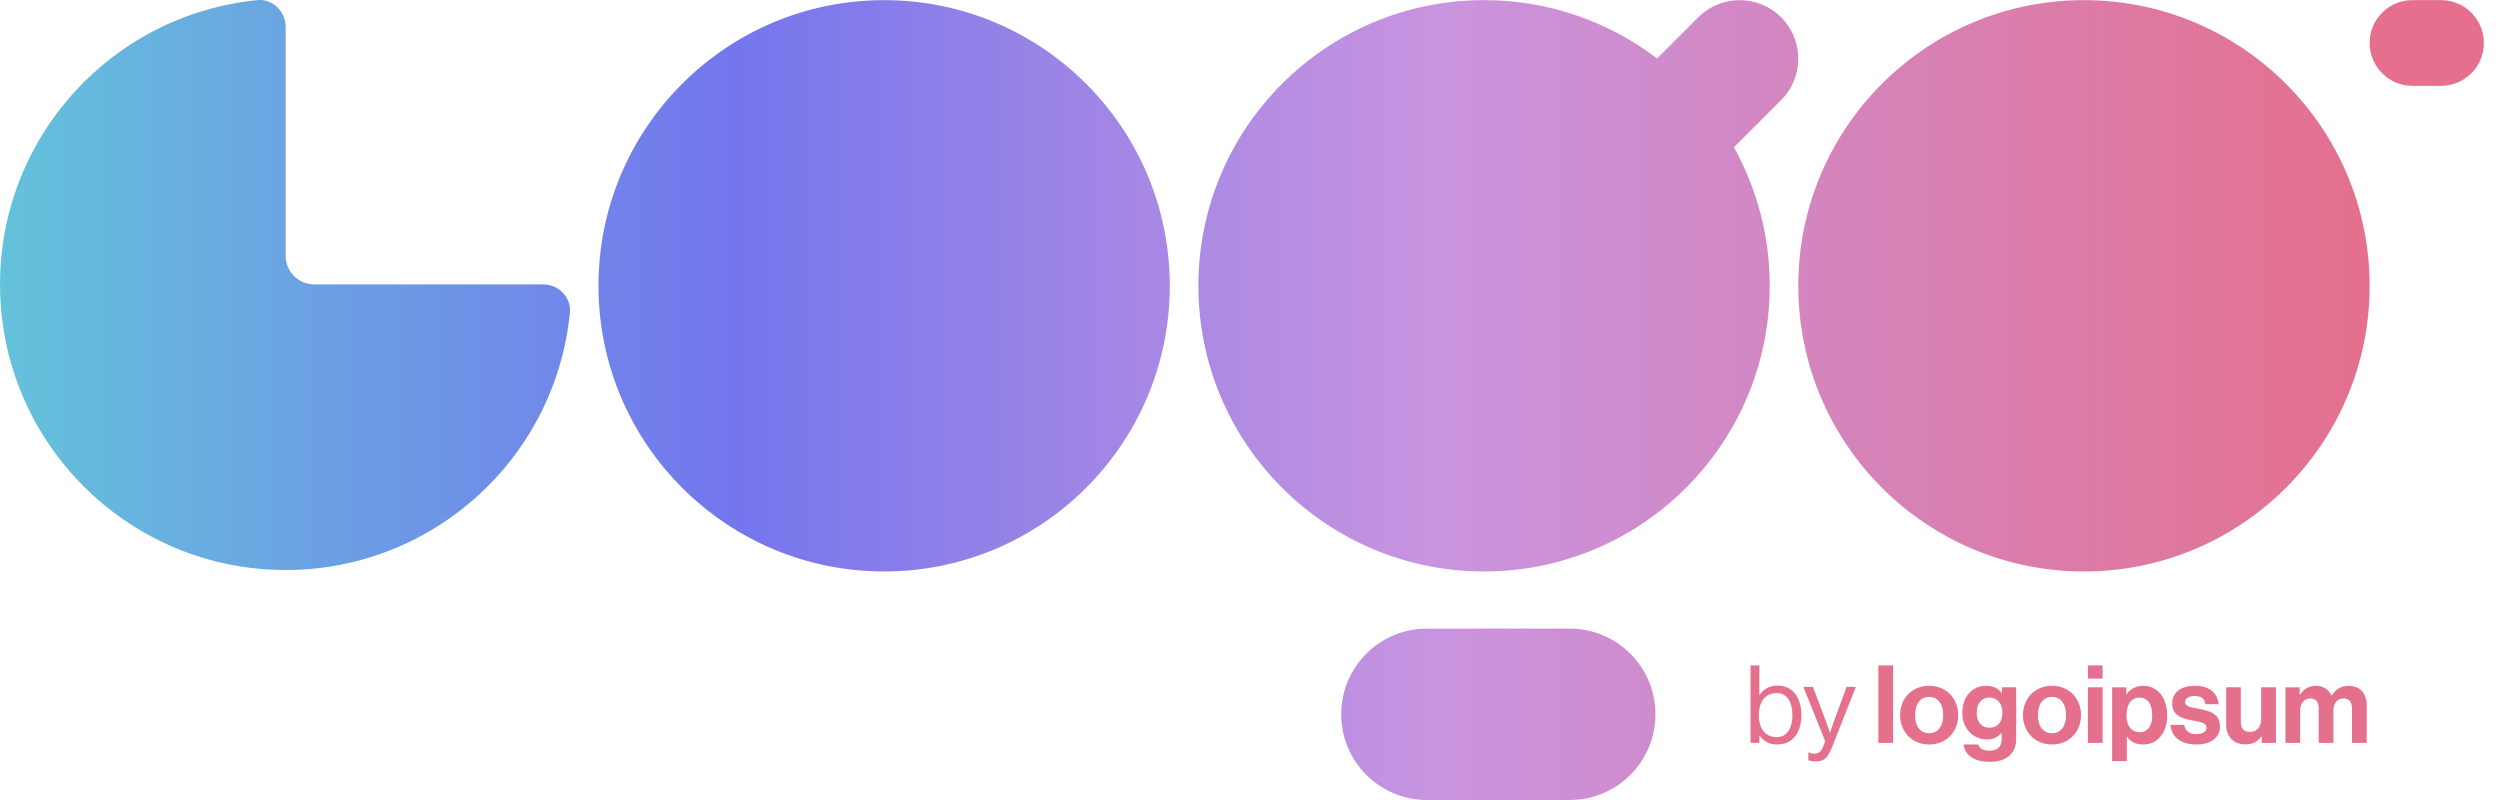
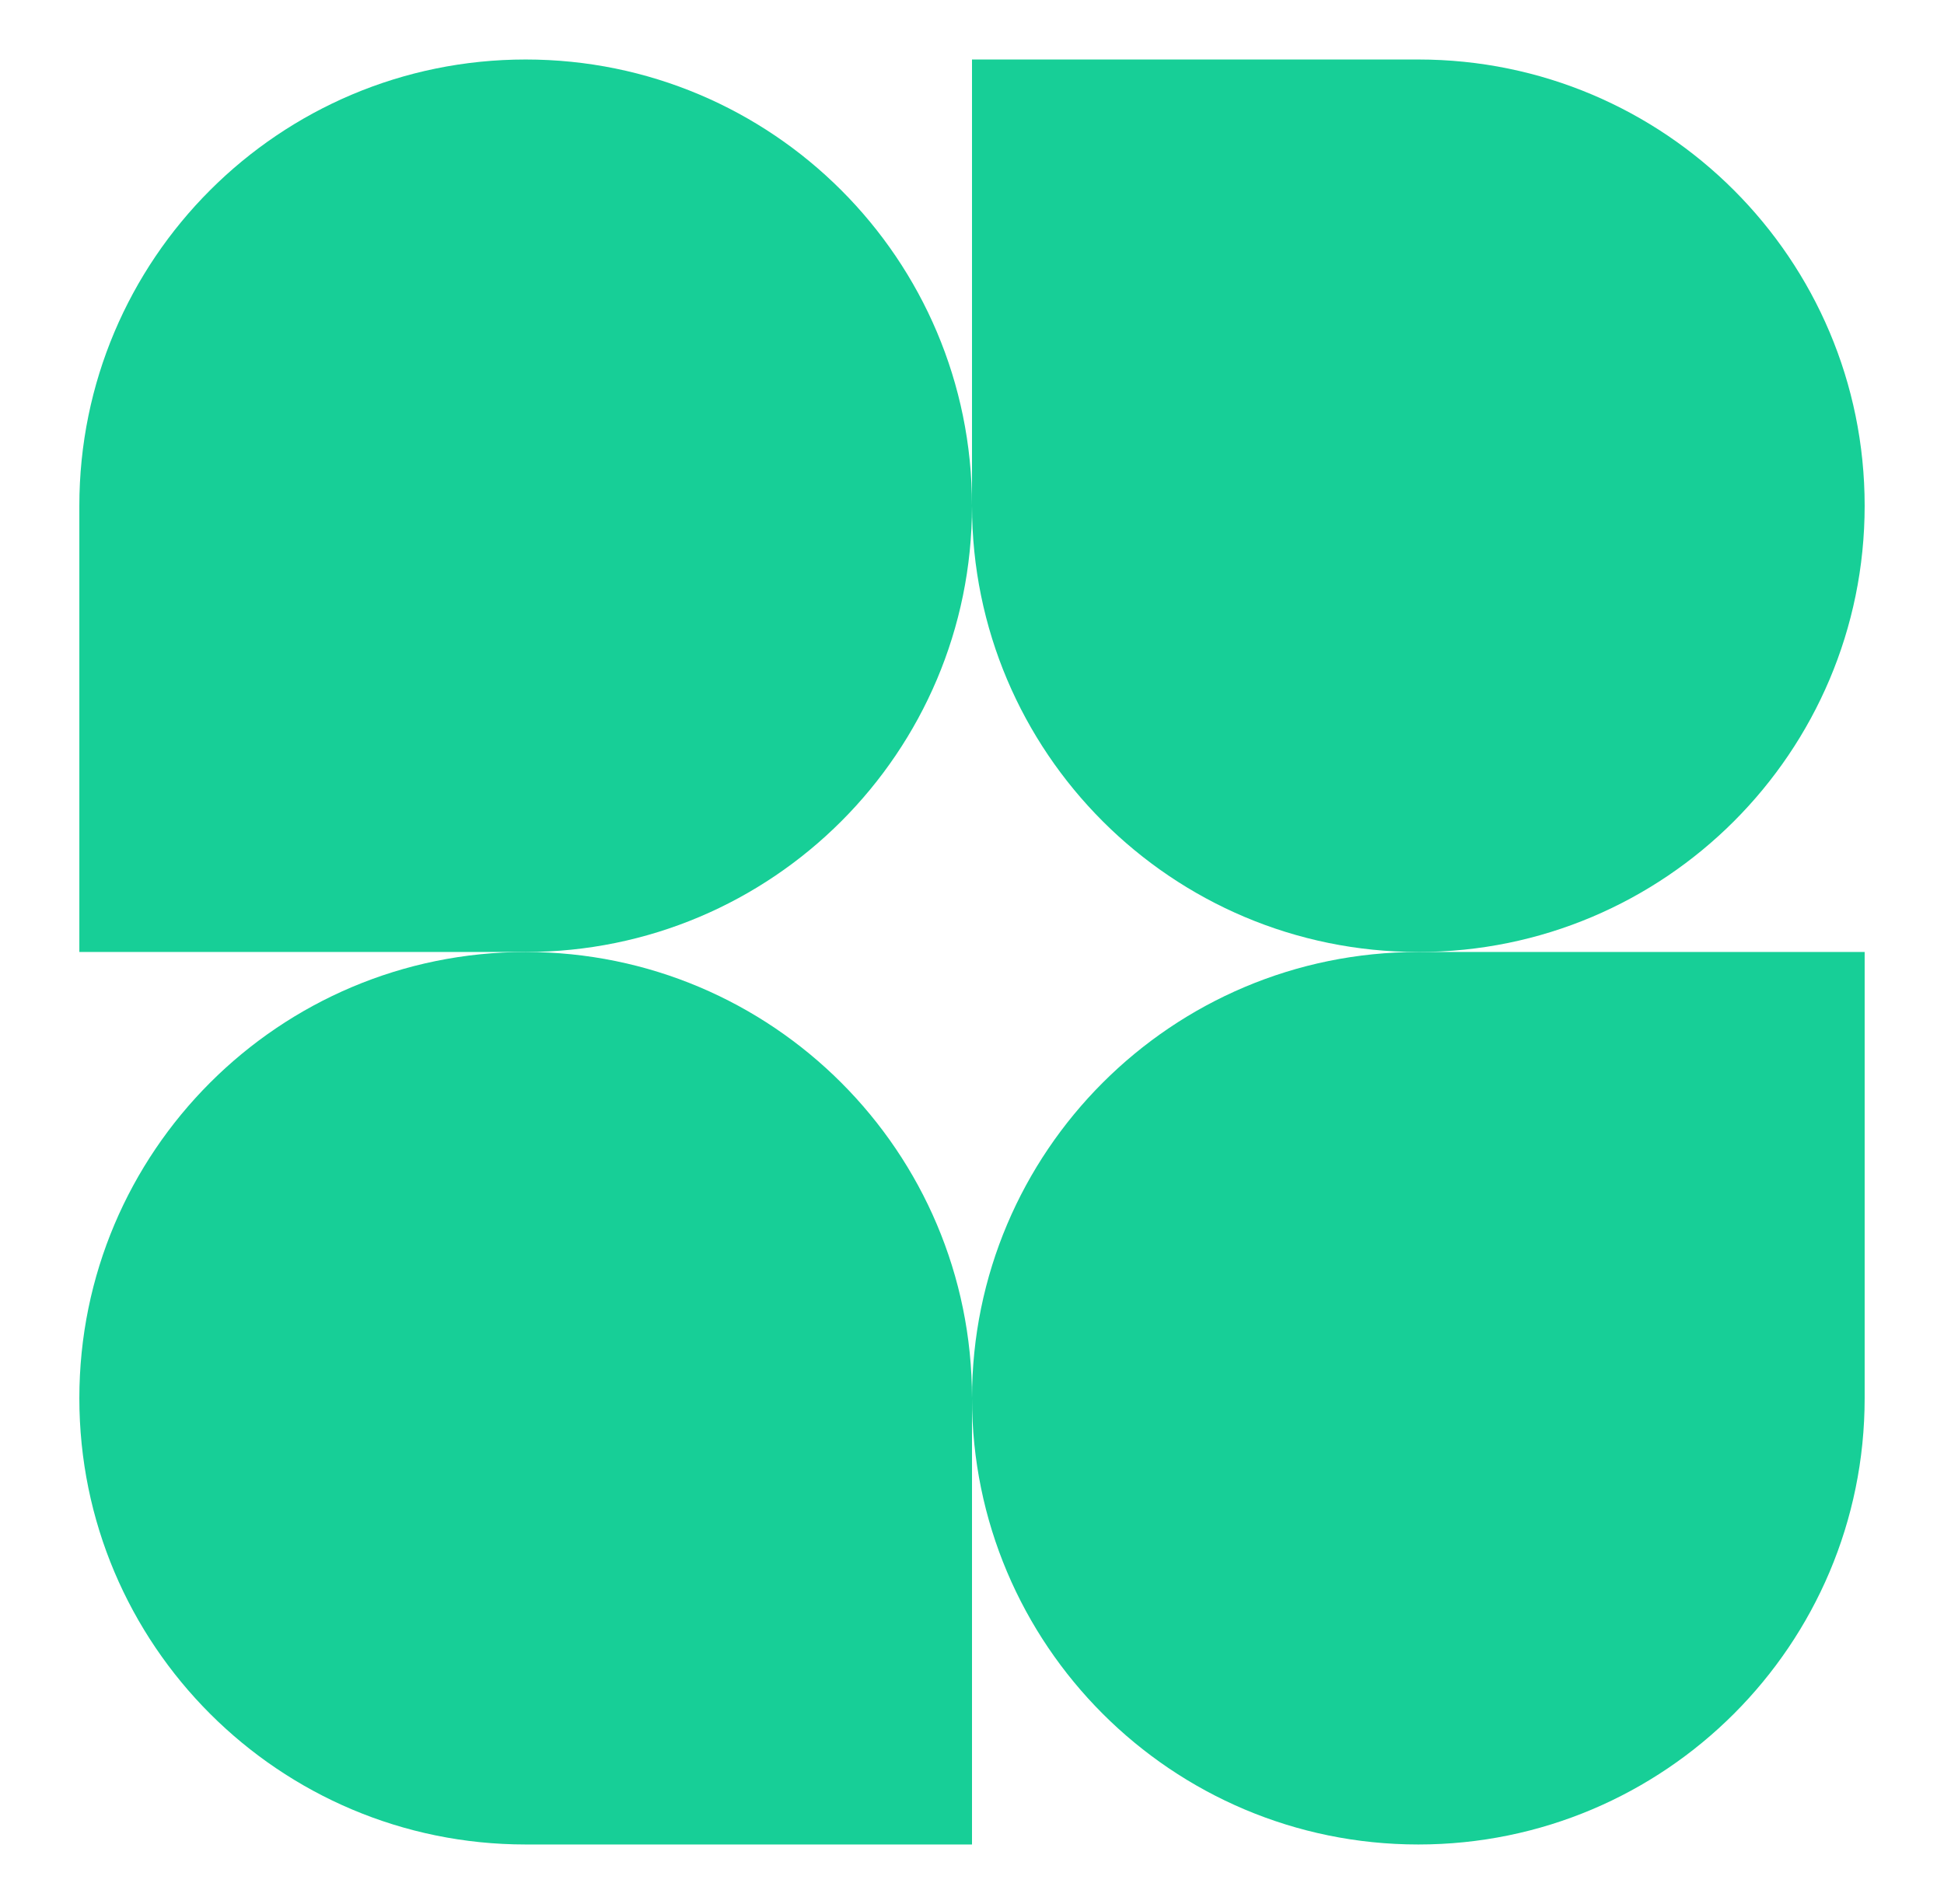
- <svg xmlns="http://www.w3.org/2000/svg" id="logo-79" class="gradient" width="125" height="40" viewBox="0 0 125 40" fill="none">
-   <path class="ccustom" d="M88.861 37.225c.759 0 1.208-.575 1.208-1.474 0-.932-.482-1.474-1.192-1.474-.406 0-.688.18-.899.466h-.01V33.27h-.44v3.873h.44v-.368h.01c.228.314.504.45.883.45Zm-.032-.369c-.596 0-.889-.471-.889-1.1 0-.606.282-1.105.894-1.105.531 0 .786.477.786 1.105 0 .634-.255 1.1-.791 1.1Zm1.983 1.214c.341 0 .558-.12.785-.7l1.198-3.028h-.466l-.64 1.745c-.086.233-.184.547-.184.547h-.01s-.104-.314-.19-.547l-.661-1.745h-.477l1.094 2.72-.108.276c-.108.271-.233.342-.417.342a.616.616 0 0 1-.298-.06h-.022v.39c.12.049.228.06.396.06Zm3.106-.927h.737V33.27h-.737v3.873Zm2.539.082c.861 0 1.452-.64 1.452-1.469 0-.829-.59-1.468-1.452-1.468-.861 0-1.452.64-1.452 1.468 0 .83.59 1.469 1.452 1.469Zm0-.564c-.455 0-.704-.363-.704-.905 0-.541.249-.91.704-.91.45 0 .704.369.704.91 0 .542-.254.905-.704.905Zm3.019 1.43c.412 0 .769-.097 1.002-.314.206-.19.331-.455.331-.845v-2.568h-.71v.293h-.011c-.168-.233-.422-.369-.77-.369-.703 0-1.202.531-1.202 1.36 0 .84.607 1.327 1.225 1.327.352 0 .563-.14.725-.325h.017v.304c0 .379-.2.58-.618.58-.341 0-.498-.136-.558-.31h-.731c.075.542.541.867 1.3.867Zm-.01-1.706c-.38 0-.63-.276-.63-.748 0-.466.25-.758.624-.758.444 0 .661.346.661.753 0 .412-.19.753-.656.753Zm3.134.84c.861 0 1.452-.64 1.452-1.469 0-.829-.591-1.468-1.452-1.468-.862 0-1.452.64-1.452 1.468 0 .83.59 1.469 1.452 1.469Zm0-.564c-.455 0-.705-.363-.705-.905 0-.541.25-.91.705-.91.449 0 .704.369.704.91 0 .542-.255.905-.704.905Zm1.794.482h.737v-2.779h-.737v2.78Zm0-3.212h.737v-.661h-.737v.66Zm1.212 4.122h.737V36.83h.01c.158.239.412.396.802.396.715 0 1.203-.57 1.203-1.469 0-.867-.471-1.468-1.208-1.468a.972.972 0 0 0-.818.423h-.016v-.347h-.71v3.69Zm1.392-1.44c-.439 0-.672-.331-.672-.835 0-.498.185-.894.645-.894.455 0 .639.368.639.894s-.238.834-.612.834Zm2.83.612c.693 0 1.17-.336 1.17-.894 0-.65-.515-.78-.981-.878-.395-.081-.763-.103-.763-.341 0-.2.189-.31.476-.31.315 0 .504.11.537.407h.666c-.054-.558-.46-.92-1.192-.92-.634 0-1.132.286-1.132.888 0 .606.487.742.986.84.379.075.731.102.731.368 0 .195-.184.32-.509.32-.33 0-.558-.141-.607-.461h-.682c.043.59.493.98 1.3.98Zm3.968-.082v-2.779h-.737v1.604c0 .368-.212.628-.558.628-.314 0-.461-.179-.461-.504v-1.728h-.731v1.853c0 .607.347 1.002.964 1.002.39 0 .607-.146.797-.4h.016v.324h.71Zm.476 0h.737V35.53c0-.369.2-.607.498-.607.271 0 .428.163.428.477v1.744h.737V35.53c0-.369.19-.607.499-.607.271 0 .428.163.428.477v1.744h.737v-1.869c0-.607-.331-.986-.916-.986-.352 0-.645.184-.834.488h-.011a.83.83 0 0 0-.77-.488.908.908 0 0 0-.807.45h-.016v-.374h-.71v2.78Z" fill="#E5708C" />
-   <path d="M118.481 2.149c0-1.183.959-2.143 2.142-2.143h1.429a2.142 2.142 0 0 1 0 4.286h-1.429a2.142 2.142 0 0 1-2.142-2.143ZM58.49 14.29c0 7.888-6.394 14.283-14.283 14.283-7.888 0-14.283-6.395-14.283-14.283C29.924 6.4 36.319.007 44.207.007 52.096.007 58.49 6.4 58.49 14.29Zm-31.352-.071c.79 0 1.436.64 1.357 1.426A14.283 14.283 0 1 1 12.857.007c.785-.08 1.426.568 1.426 1.356V12.79c0 .79.64 1.429 1.429 1.429h11.426ZM78.487 31.43a4.285 4.285 0 1 1 0 8.57h-7.141a4.285 4.285 0 0 1 0-8.57h7.141Zm-4.285-2.857c7.889 0 14.284-6.395 14.284-14.283a14.22 14.22 0 0 0-1.789-6.925l2.36-2.36a2.928 2.928 0 1 0-4.142-4.14l-2.06 2.06A14.22 14.22 0 0 0 74.201.006C66.314.007 59.92 6.4 59.92 14.29c0 7.888 6.395 14.283 14.283 14.283Zm44.279-14.283c0 7.888-6.395 14.283-14.284 14.283-7.888 0-14.283-6.395-14.283-14.283 0-7.89 6.395-14.283 14.283-14.283 7.889 0 14.284 6.394 14.284 14.283Z" fill="url(#gradient_a1234)" />
-   <defs>
-     <linearGradient id="gradient_a1234" x1="0" y1="16" x2="119" y2="16" gradientUnits="userSpaceOnUse">
-       <stop class="ccompli1" stop-color="#64C2DB" />
-       <stop class="ccompli2" offset=".307" stop-color="#7476ED" />
-       <stop class="ccustom" offset=".604" stop-color="#C994DF" />
-       <stop class="ccompli1" offset="1" stop-color="#E56F8C" />
-     </linearGradient>
-   </defs>
+ <svg xmlns="http://www.w3.org/2000/svg" id="logo-15" width="49" height="48" viewBox="0 0 49 48" fill="none">
+   <path d="M24.5 12.75C24.5 18.963 19.463 24 13.25 24H2V12.75C2 6.537 7.037 1.5 13.25 1.5C19.463 1.5 24.5 6.537 24.5 12.75Z" class="ccustom" fill="#17CF97" />
+   <path d="M24.5 35.25C24.5 29.037 29.537 24 35.75 24H47V35.25C47 41.463 41.963 46.5 35.75 46.5C29.537 46.5 24.5 41.463 24.5 35.25Z" class="ccustom" fill="#17CF97" />
+   <path d="M2 35.25C2 41.463 7.037 46.5 13.25 46.5H24.5V35.25C24.5 29.037 19.463 24 13.25 24C7.037 24 2 29.037 2 35.25Z" class="ccustom" fill="#17CF97" />
+   <path d="M47 12.75C47 6.537 41.963 1.5 35.75 1.5H24.5V12.75C24.5 18.963 29.537 24 35.75 24C41.963 24 47 18.963 47 12.75Z" class="ccustom" fill="#17CF97" />
</svg>
